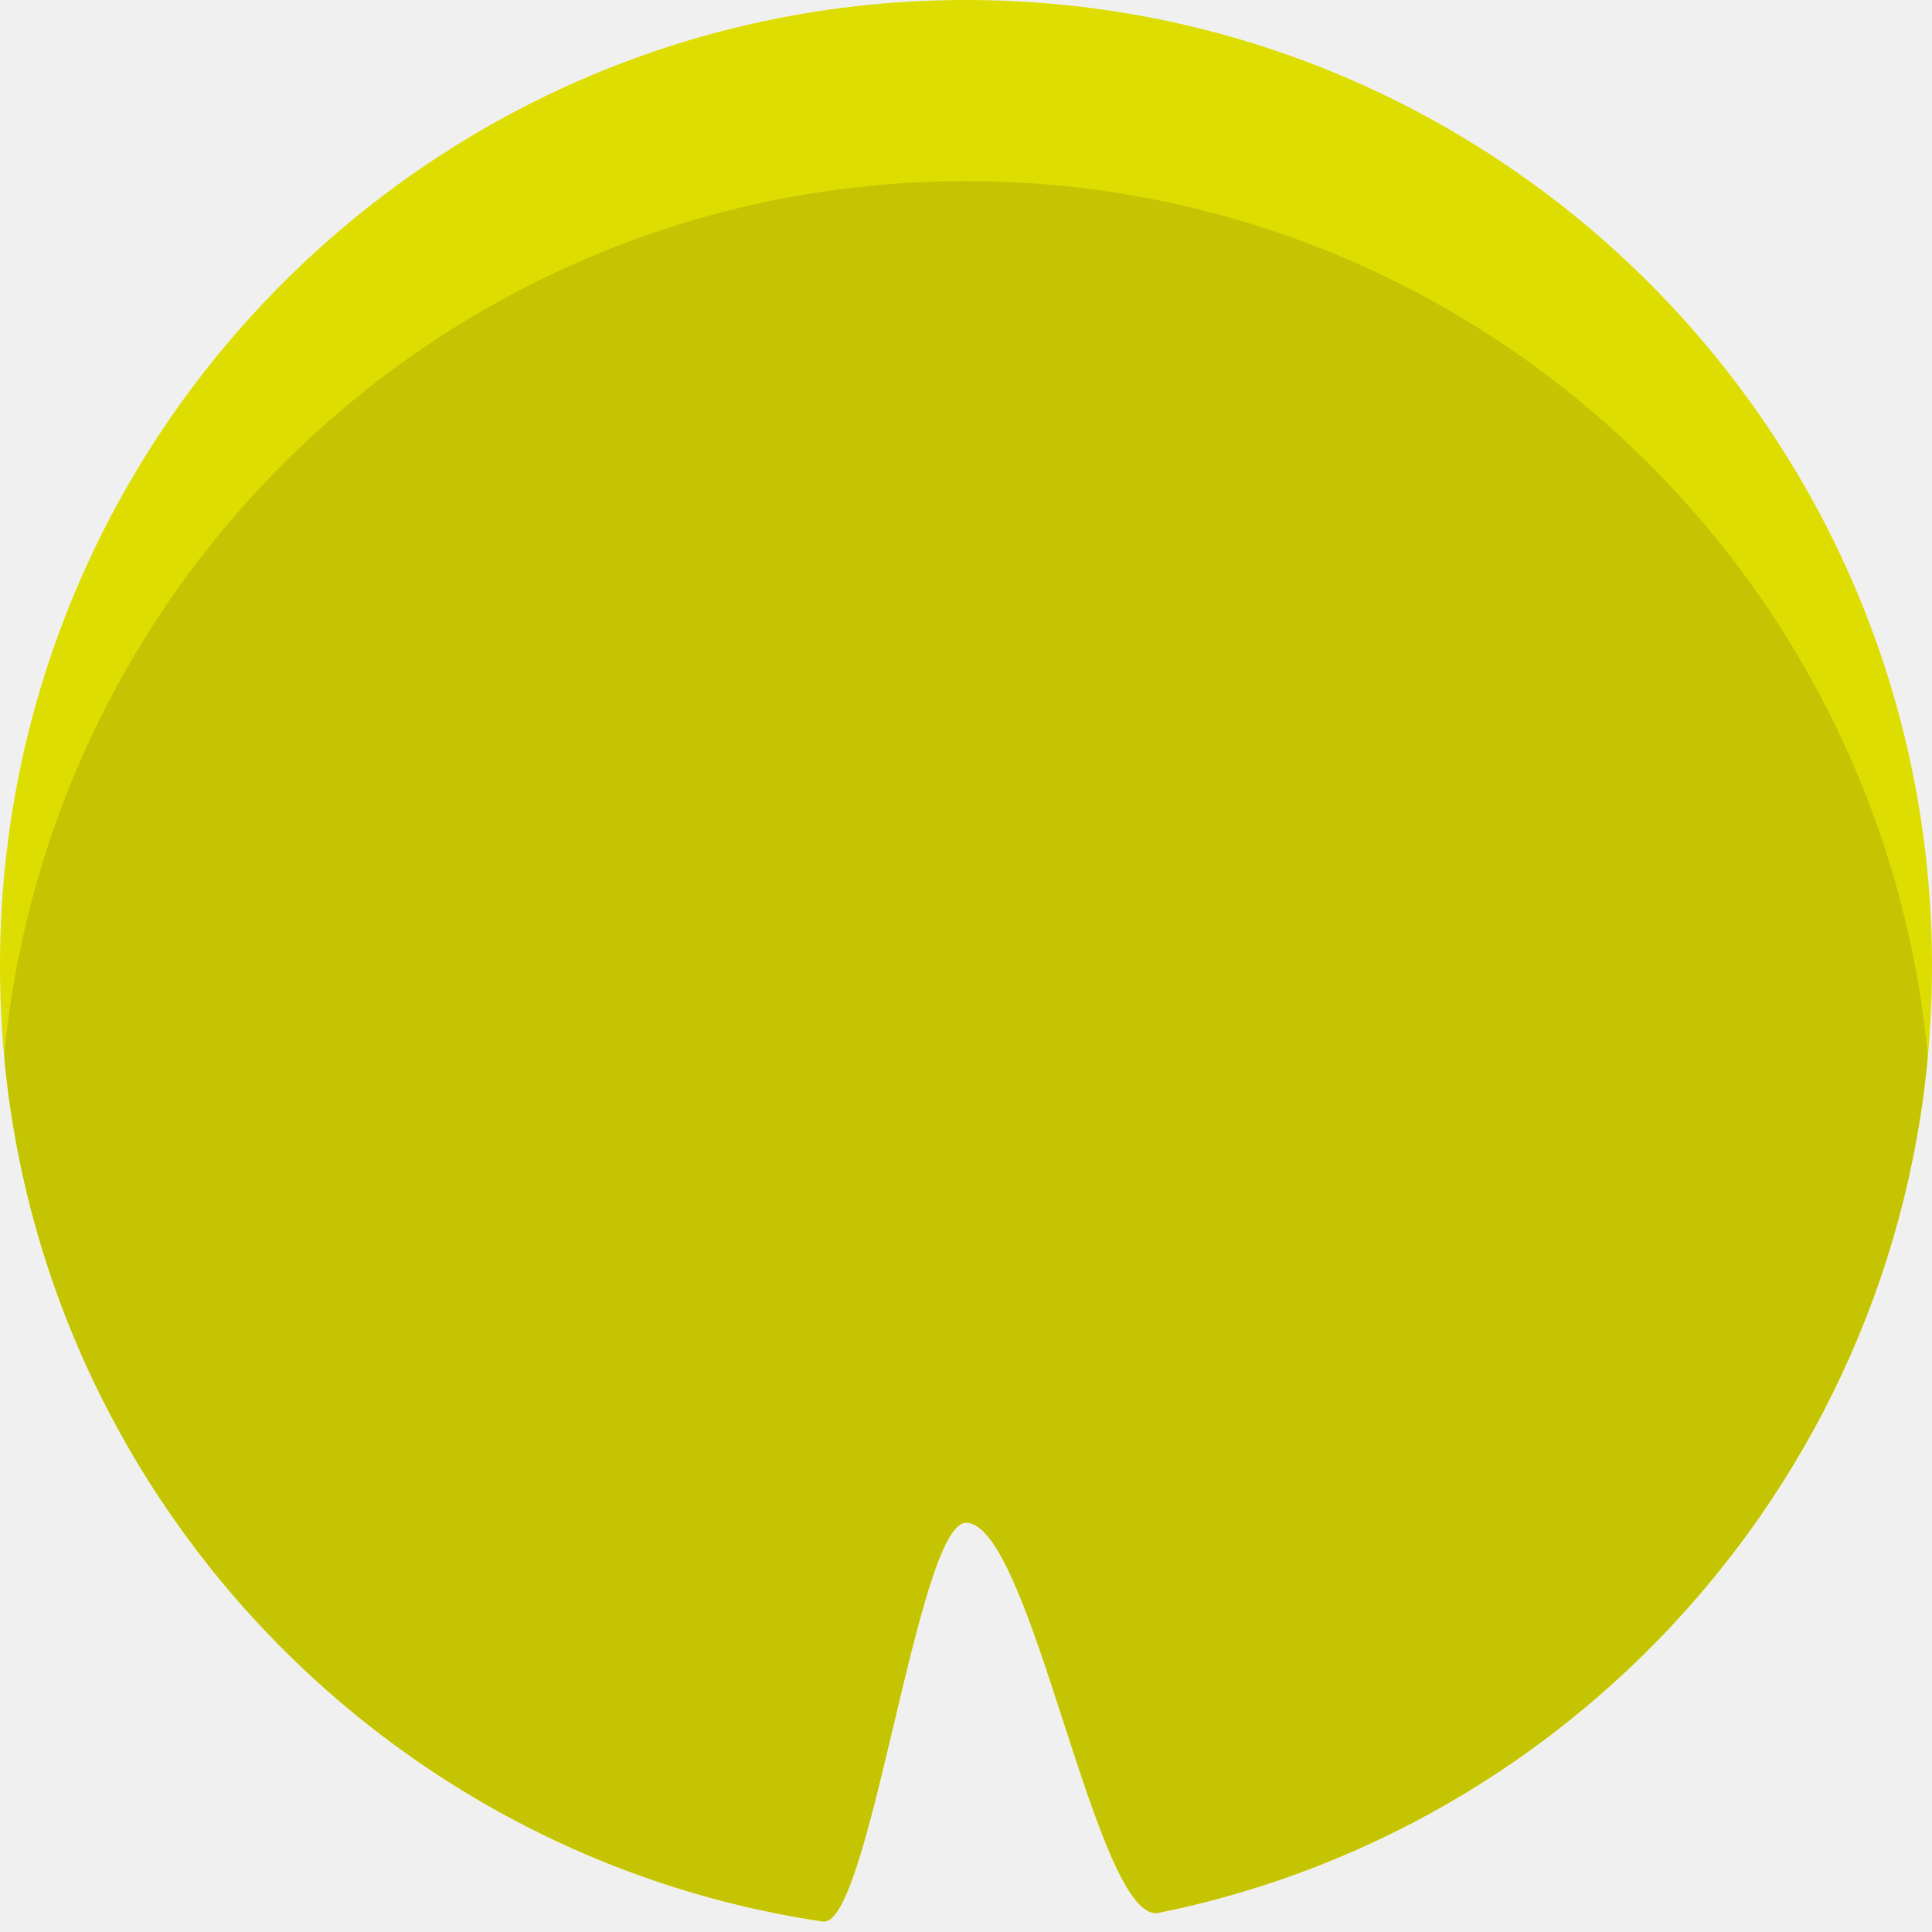
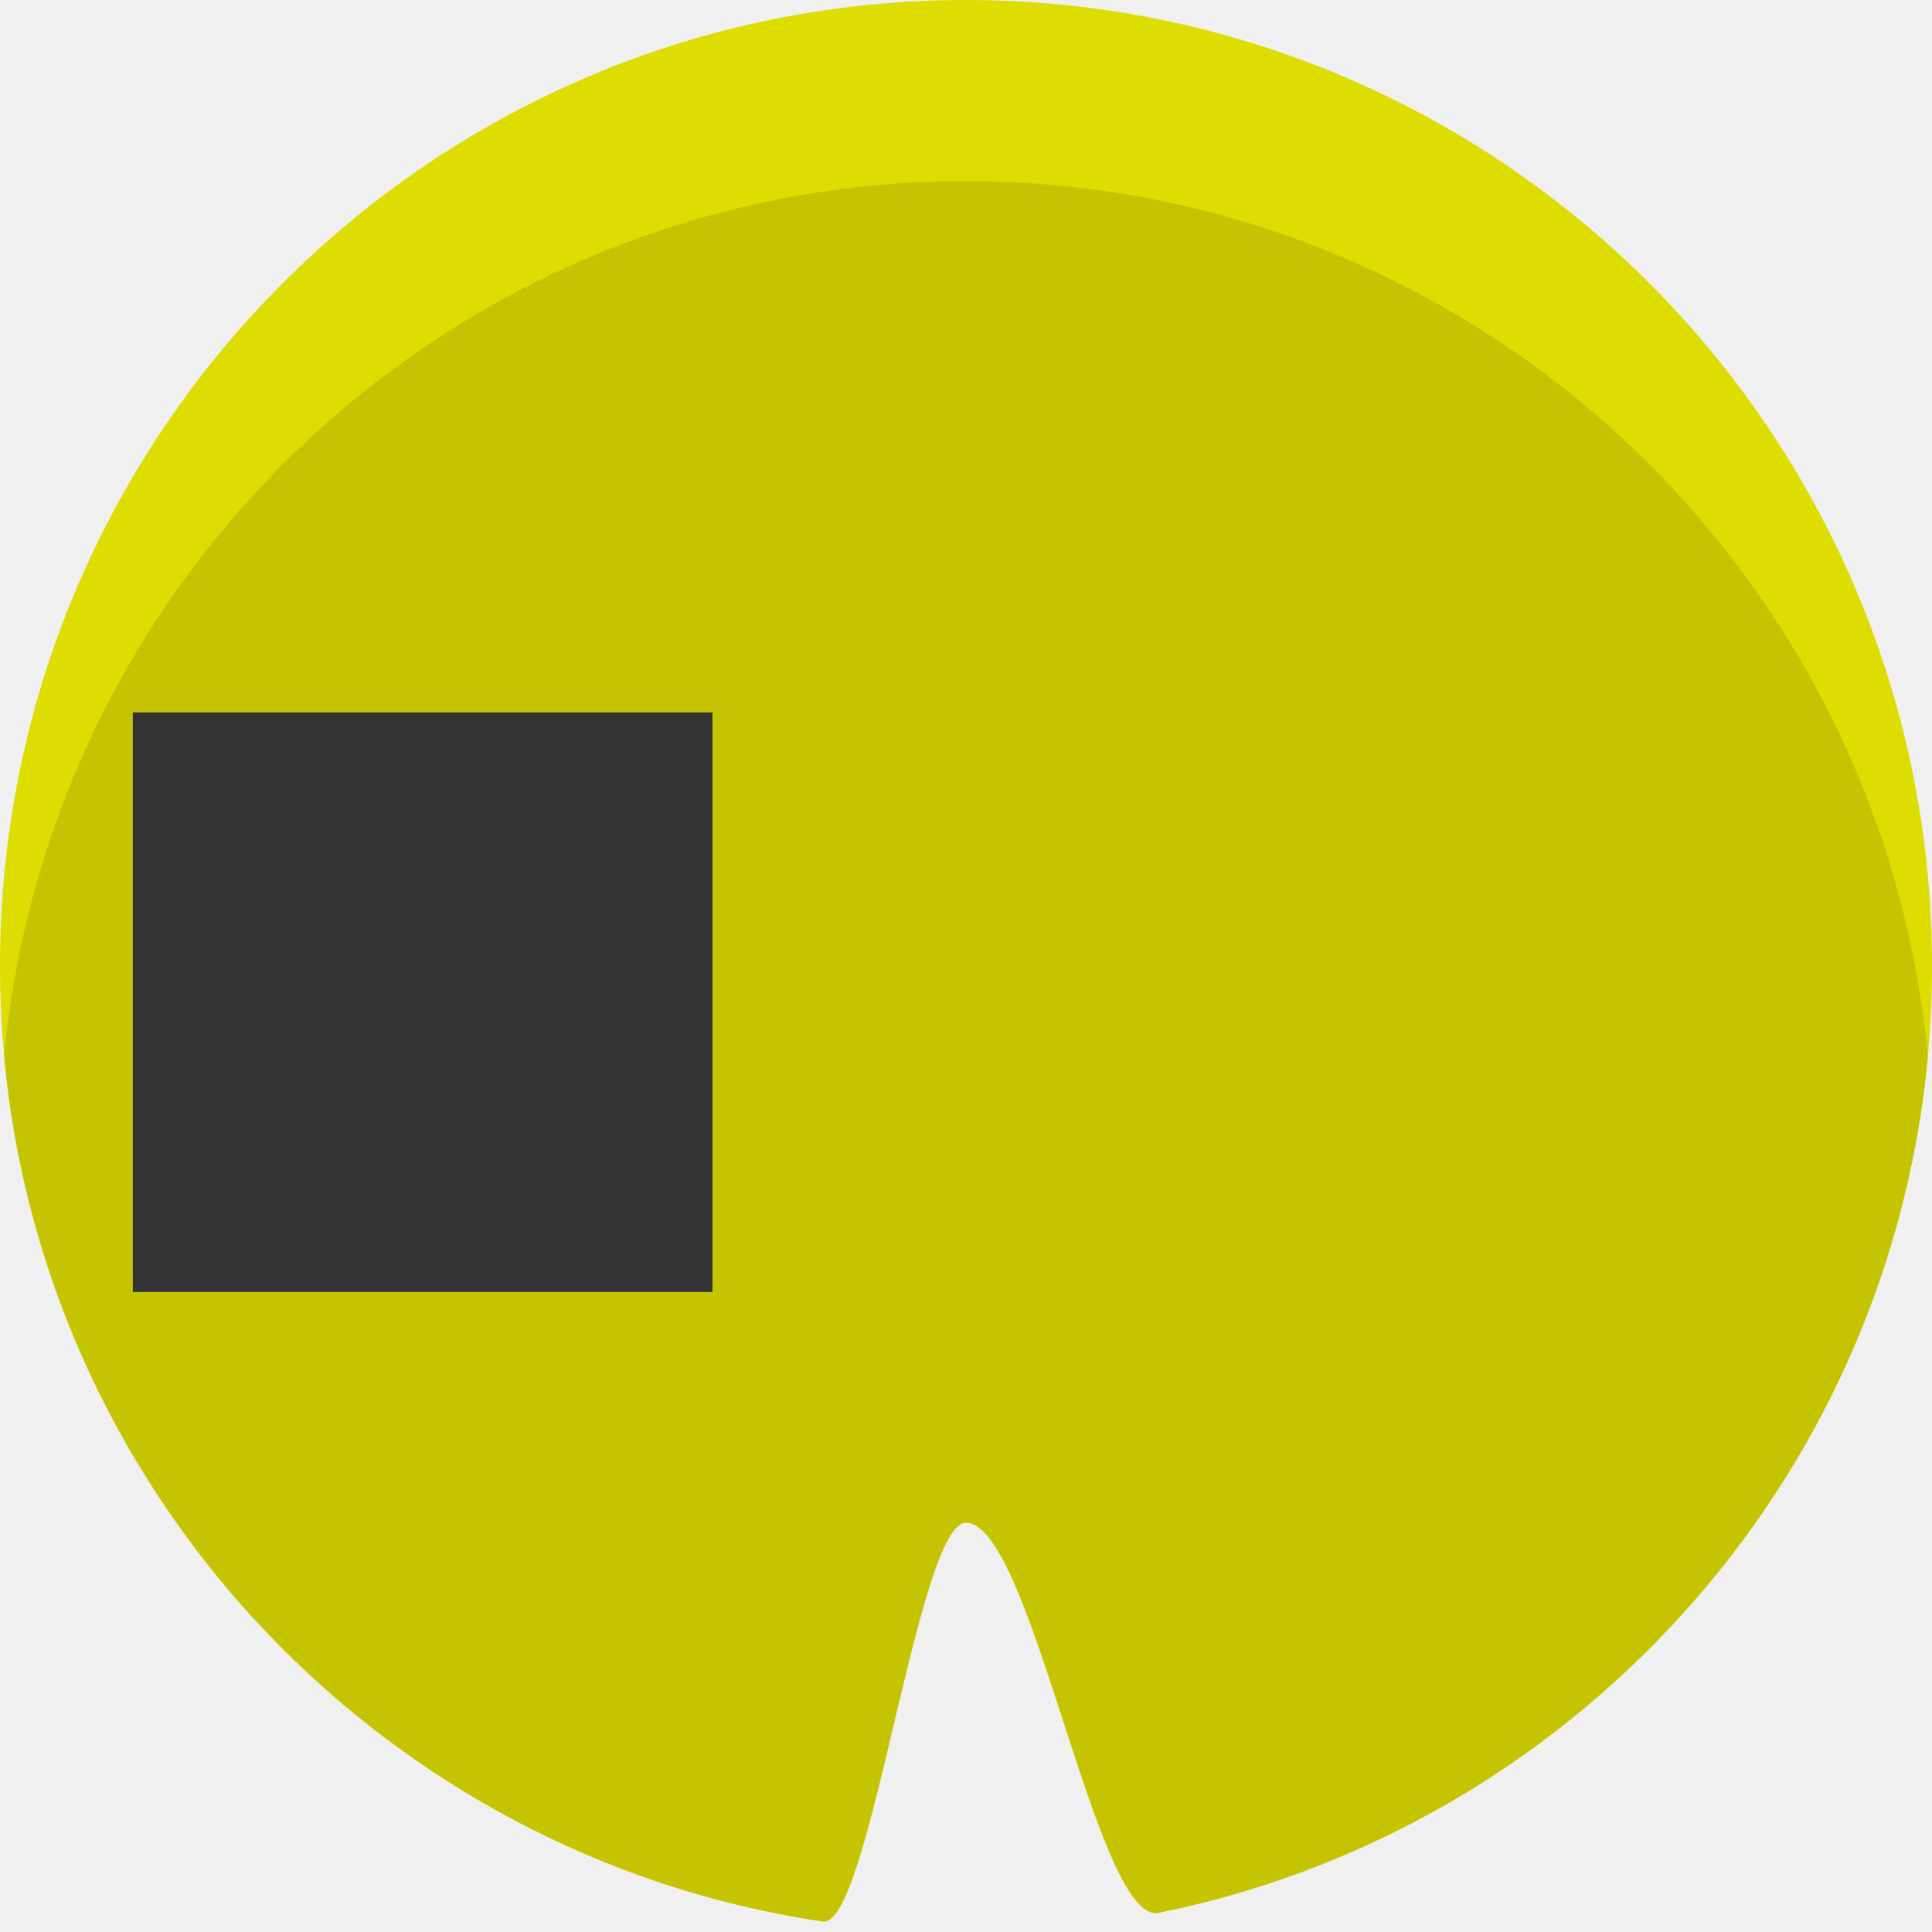
<svg xmlns="http://www.w3.org/2000/svg" xmlns:xlink="http://www.w3.org/1999/xlink" width="160px" height="160px" viewBox="0 0 160 160" preserveAspectRatio="none" version="1.1">
  <defs>
    <path id="path-1" d="M68.141,159.127 C72.011,159.702 75.971,126.102 80,126.102 C85.463,126.102 90.799,159.452 95.954,158.409 C132.493,151.014 160,118.72 160,80 C160,35.817 124.183,0 80,0 C35.817,0 0,35.817 0,80 C0,120.153 29.582,153.397 68.141,159.127 Z" />
  </defs>
  <g id="Page-1" stroke="none" stroke-width="1" fill="none" fill-rule="evenodd">
    <g id="lilypad-yellow">
      <mask id="mask-2" fill="white">
        <use xlink:href="#path-1" />
      </mask>
      <use id="Mask" fill="#DDDD02" xlink:href="#path-1" />
      <path d="M68.141,174.127 C72.011,174.702 75.971,141.102 80,141.102 C85.463,141.102 90.799,174.452 95.954,173.409 C132.493,166.014 160,133.72 160,95 C160,50.817 124.183,15 80,15 C35.817,15 0,50.817 0,95 C0,135.153 29.582,168.397 68.141,174.127 Z" id="lilypad-green" fill="#C4C403" mask="url(#mask-2)" />
+       <rect class="colorblind-assist" fill="#333333" x="11" y="59" width="48" height="48" />
    </g>
  </g>
</svg>
